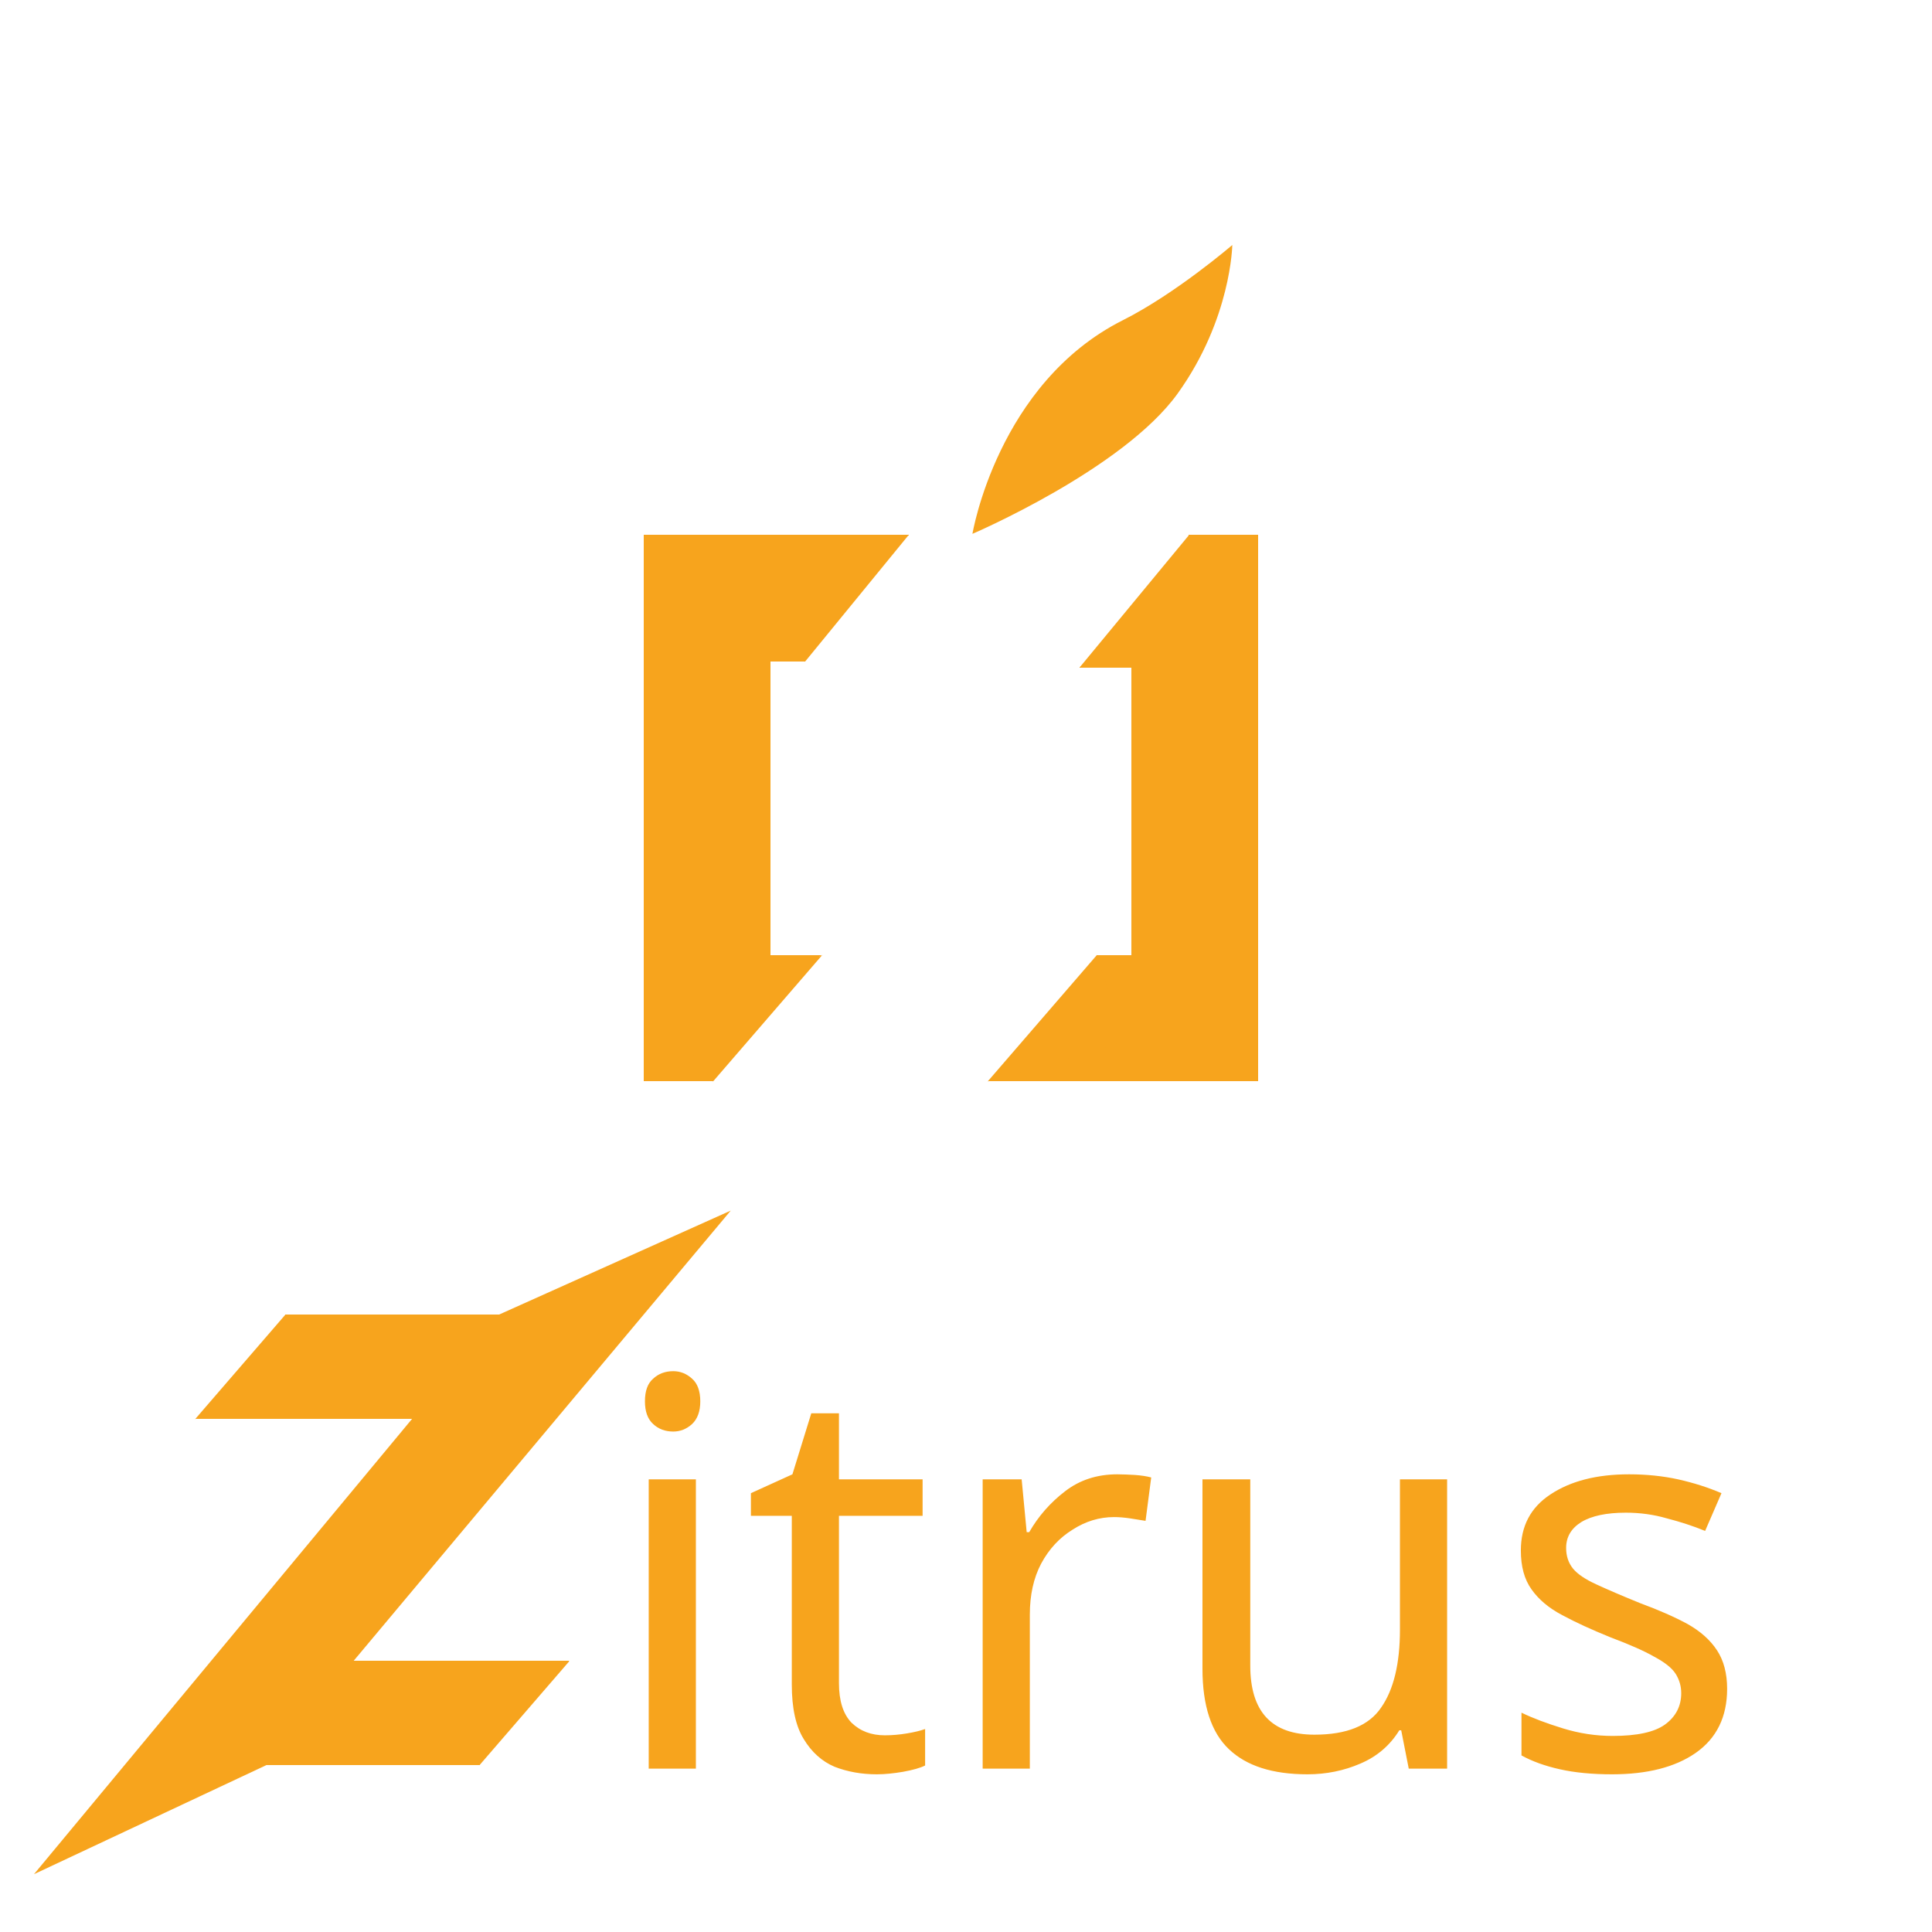
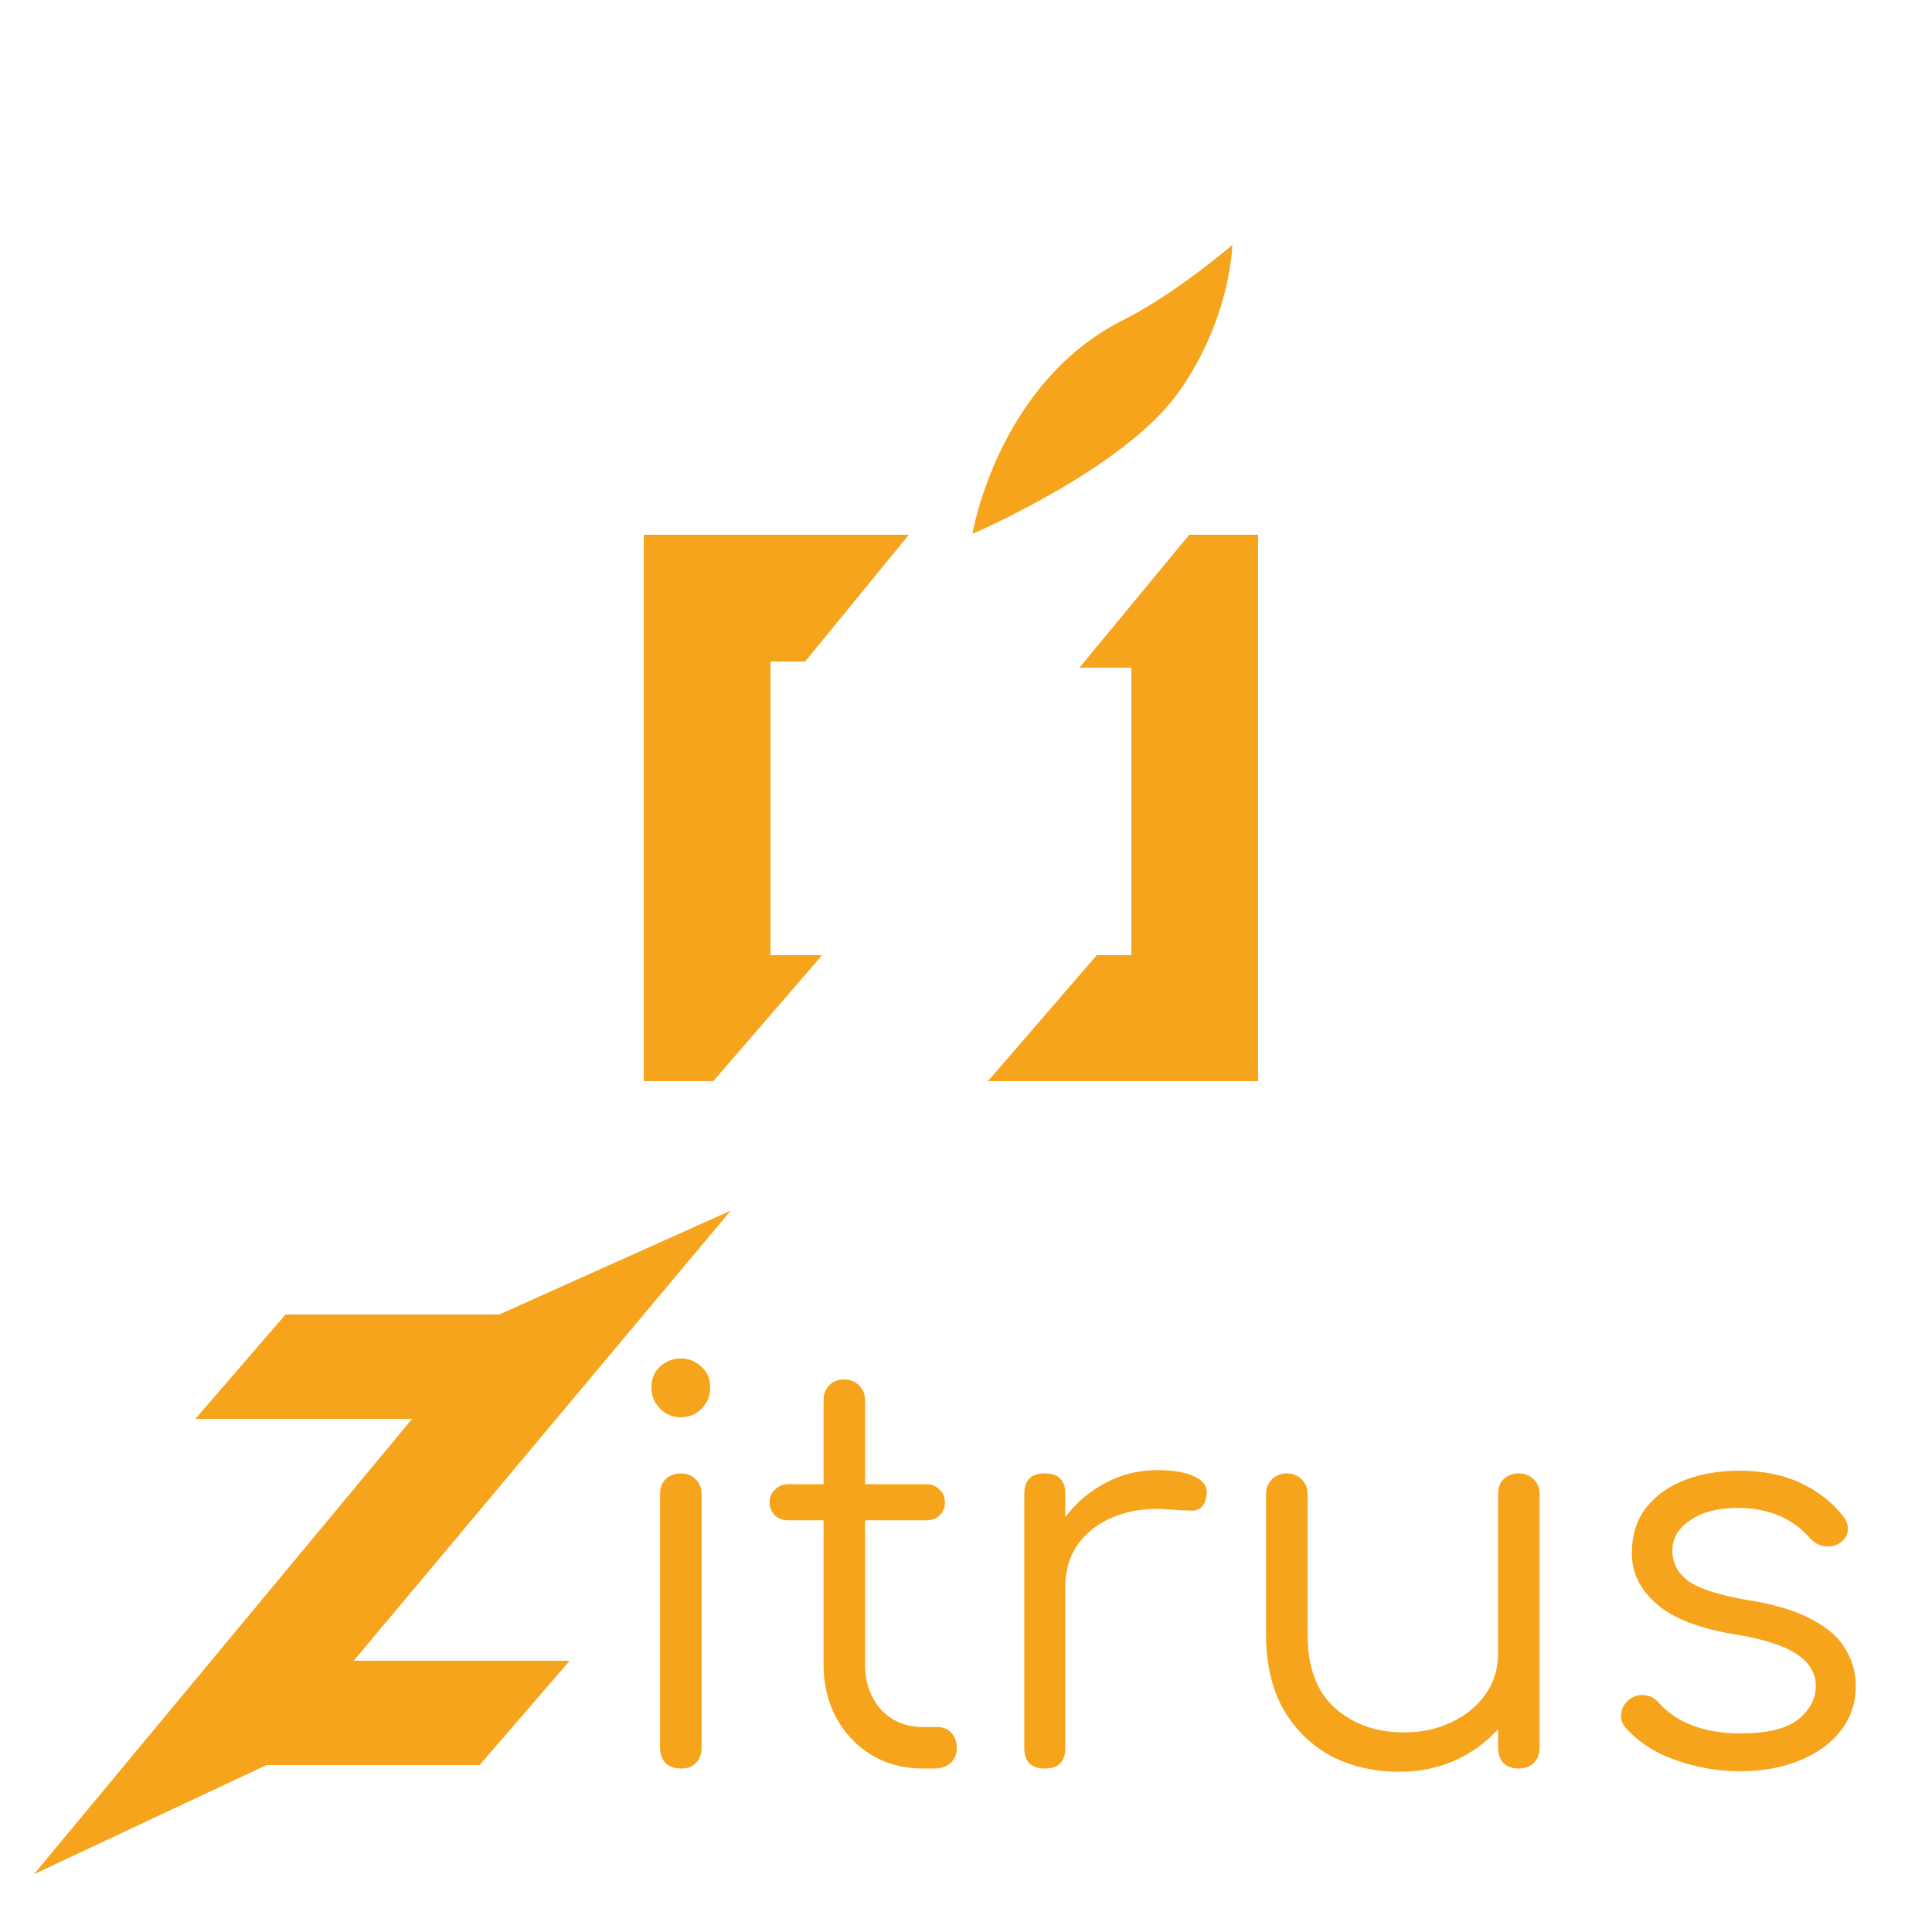
<svg xmlns="http://www.w3.org/2000/svg" xml:space="preserve" width="48" height="48">
  <g fill="#f7a41d">
    <path d="m18.715 14.438 3.858-1.143L20 16.44z" />
    <path d="M19.144 16.439v7.287h1.286l-1.572.714-1.143 2.43H16V13.294h6.573l-1.858 1.572-.714 1.572z" shape-rendering="crispEdges" />
    <path d="m16.572 25.297 3.858-1.571-2.715 3.143zm12.824-9.43-2.572.714 2.715-3.286z" />
    <path d="m28.253 15.295 1.286-2h1.715V26.87h-6.716l2-1.714.715-1.43h.857v-7.144h-1.286z" shape-rendering="crispEdges" />
    <path d="m27.968 25.869-3.43 1 2.715-3.143zM24.16 13.263s.622-3.74 3.738-5.308c1.318-.663 2.718-1.868 2.718-1.868s-.027 1.837-1.356 3.688c-1.355 1.885-5.1 3.488-5.1 3.488z" />
-     <text xml:space="preserve" x="14.978" y="43.939" stroke-width="1.117" font-family="Comfortaa" font-size="13.406" style="-inkscape-font-specification:Comfortaa;text-align:start">
-       <tspan x="14.978" y="43.939">itrus</tspan>
-     </text>
-     <path d="m4.848 35.258 2.237-2.59.707 1.648z" />
+     <path d="M16.922 43.939q-.241 0-.389-.134-.134-.148-.134-.389V37.13q0-.242.134-.376.148-.147.389-.147.228 0 .362.147.147.134.147.376v6.287q0 .241-.147.389-.134.134-.362.134zm-.014-8.727q-.294 0-.509-.215-.214-.214-.214-.523 0-.335.214-.522.228-.202.523-.202.281 0 .496.202.228.187.228.522 0 .309-.215.523-.214.215-.523.215zm6.02 8.727q-.71 0-1.274-.335-.55-.335-.871-.912-.322-.59-.322-1.34v-3.58h-.871q-.201 0-.335-.12-.135-.134-.135-.322 0-.201.135-.322.134-.134.335-.134h.871v-2.078q0-.228.134-.375.148-.148.375-.148.228 0 .376.148.147.147.147.375v2.078h1.515q.201 0 .335.134.134.12.134.322 0 .188-.134.322-.134.12-.335.12h-1.515v3.58q0 .683.402 1.126.403.429 1.033.429h.362q.214 0 .348.147.134.148.134.376 0 .227-.16.375-.161.134-.403.134zm3.03 0q-.51 0-.51-.51v-6.314q0-.51.51-.51.509 0 .509.51v.577q.402-.536.992-.845.59-.322 1.3-.322.617 0 .952.175.335.174.255.51-.067.308-.322.32-.241 0-.576-.026-.751-.067-1.34.161-.577.214-.926.67-.335.456-.335 1.086v4.009q0 .509-.51.509zm8.82.08q-.951 0-1.702-.388-.75-.403-1.193-1.167-.429-.764-.429-1.863v-3.486q0-.214.147-.362.148-.147.362-.147.228 0 .376.147.147.148.147.362v3.486q0 1.233.684 1.837.684.603 1.716.603.657 0 1.18-.255.536-.255.844-.697.309-.442.309-1.005v-3.969q0-.228.134-.362.147-.147.375-.147t.375.147q.148.134.148.362v6.301q0 .241-.148.389-.147.134-.375.134t-.375-.134q-.134-.148-.134-.389v-.456q-.443.496-1.073.778-.63.281-1.367.281zm8.446-.013q-.79 0-1.568-.268t-1.26-.804q-.148-.161-.12-.362.026-.202.2-.349.188-.134.389-.107.201.027.335.174.322.375.845.577.536.2 1.18.2.991 0 1.434-.335.442-.348.456-.83 0-.483-.456-.792-.456-.321-1.502-.496-1.354-.214-1.984-.75-.63-.537-.63-1.274 0-.684.362-1.14.362-.455.965-.683.604-.228 1.328-.228.898 0 1.541.308.657.309 1.06.831.133.175.107.362-.027.188-.215.309-.16.094-.375.067-.201-.04-.349-.201-.657-.751-1.796-.751-.738 0-1.18.308-.442.295-.442.751t.388.75q.403.296 1.502.483 1.005.161 1.582.483.59.308.831.737.255.416.255.912 0 .63-.376 1.113-.362.469-1.018.737-.644.268-1.489.268z" aria-label="itrus" style="font-size:13.406px;font-family:Comfortaa;-inkscape-font-specification:Comfortaa;stroke-width:1.117" />
+     <path d="m4.848 35.258 2.237-2.59.707 1.648z" style="fill:#f7a41d;fill-opacity:1" />
    <path d="M7.085 33.845v-1.178h6.477v2.591H4.848z" shape-rendering="crispEdges" />
    <path d="m11.09 42.324 3.061-1.06-2.237 2.59z" />
    <path d="M5.437 41.264h8.714l-1.884 1.06-.353 1.53H5.437z" shape-rendering="crispEdges" />
    <path d="m.844 46.564 11.54-13.897 5.771-2.59-11.54 13.778z" />
  </g>
</svg>
